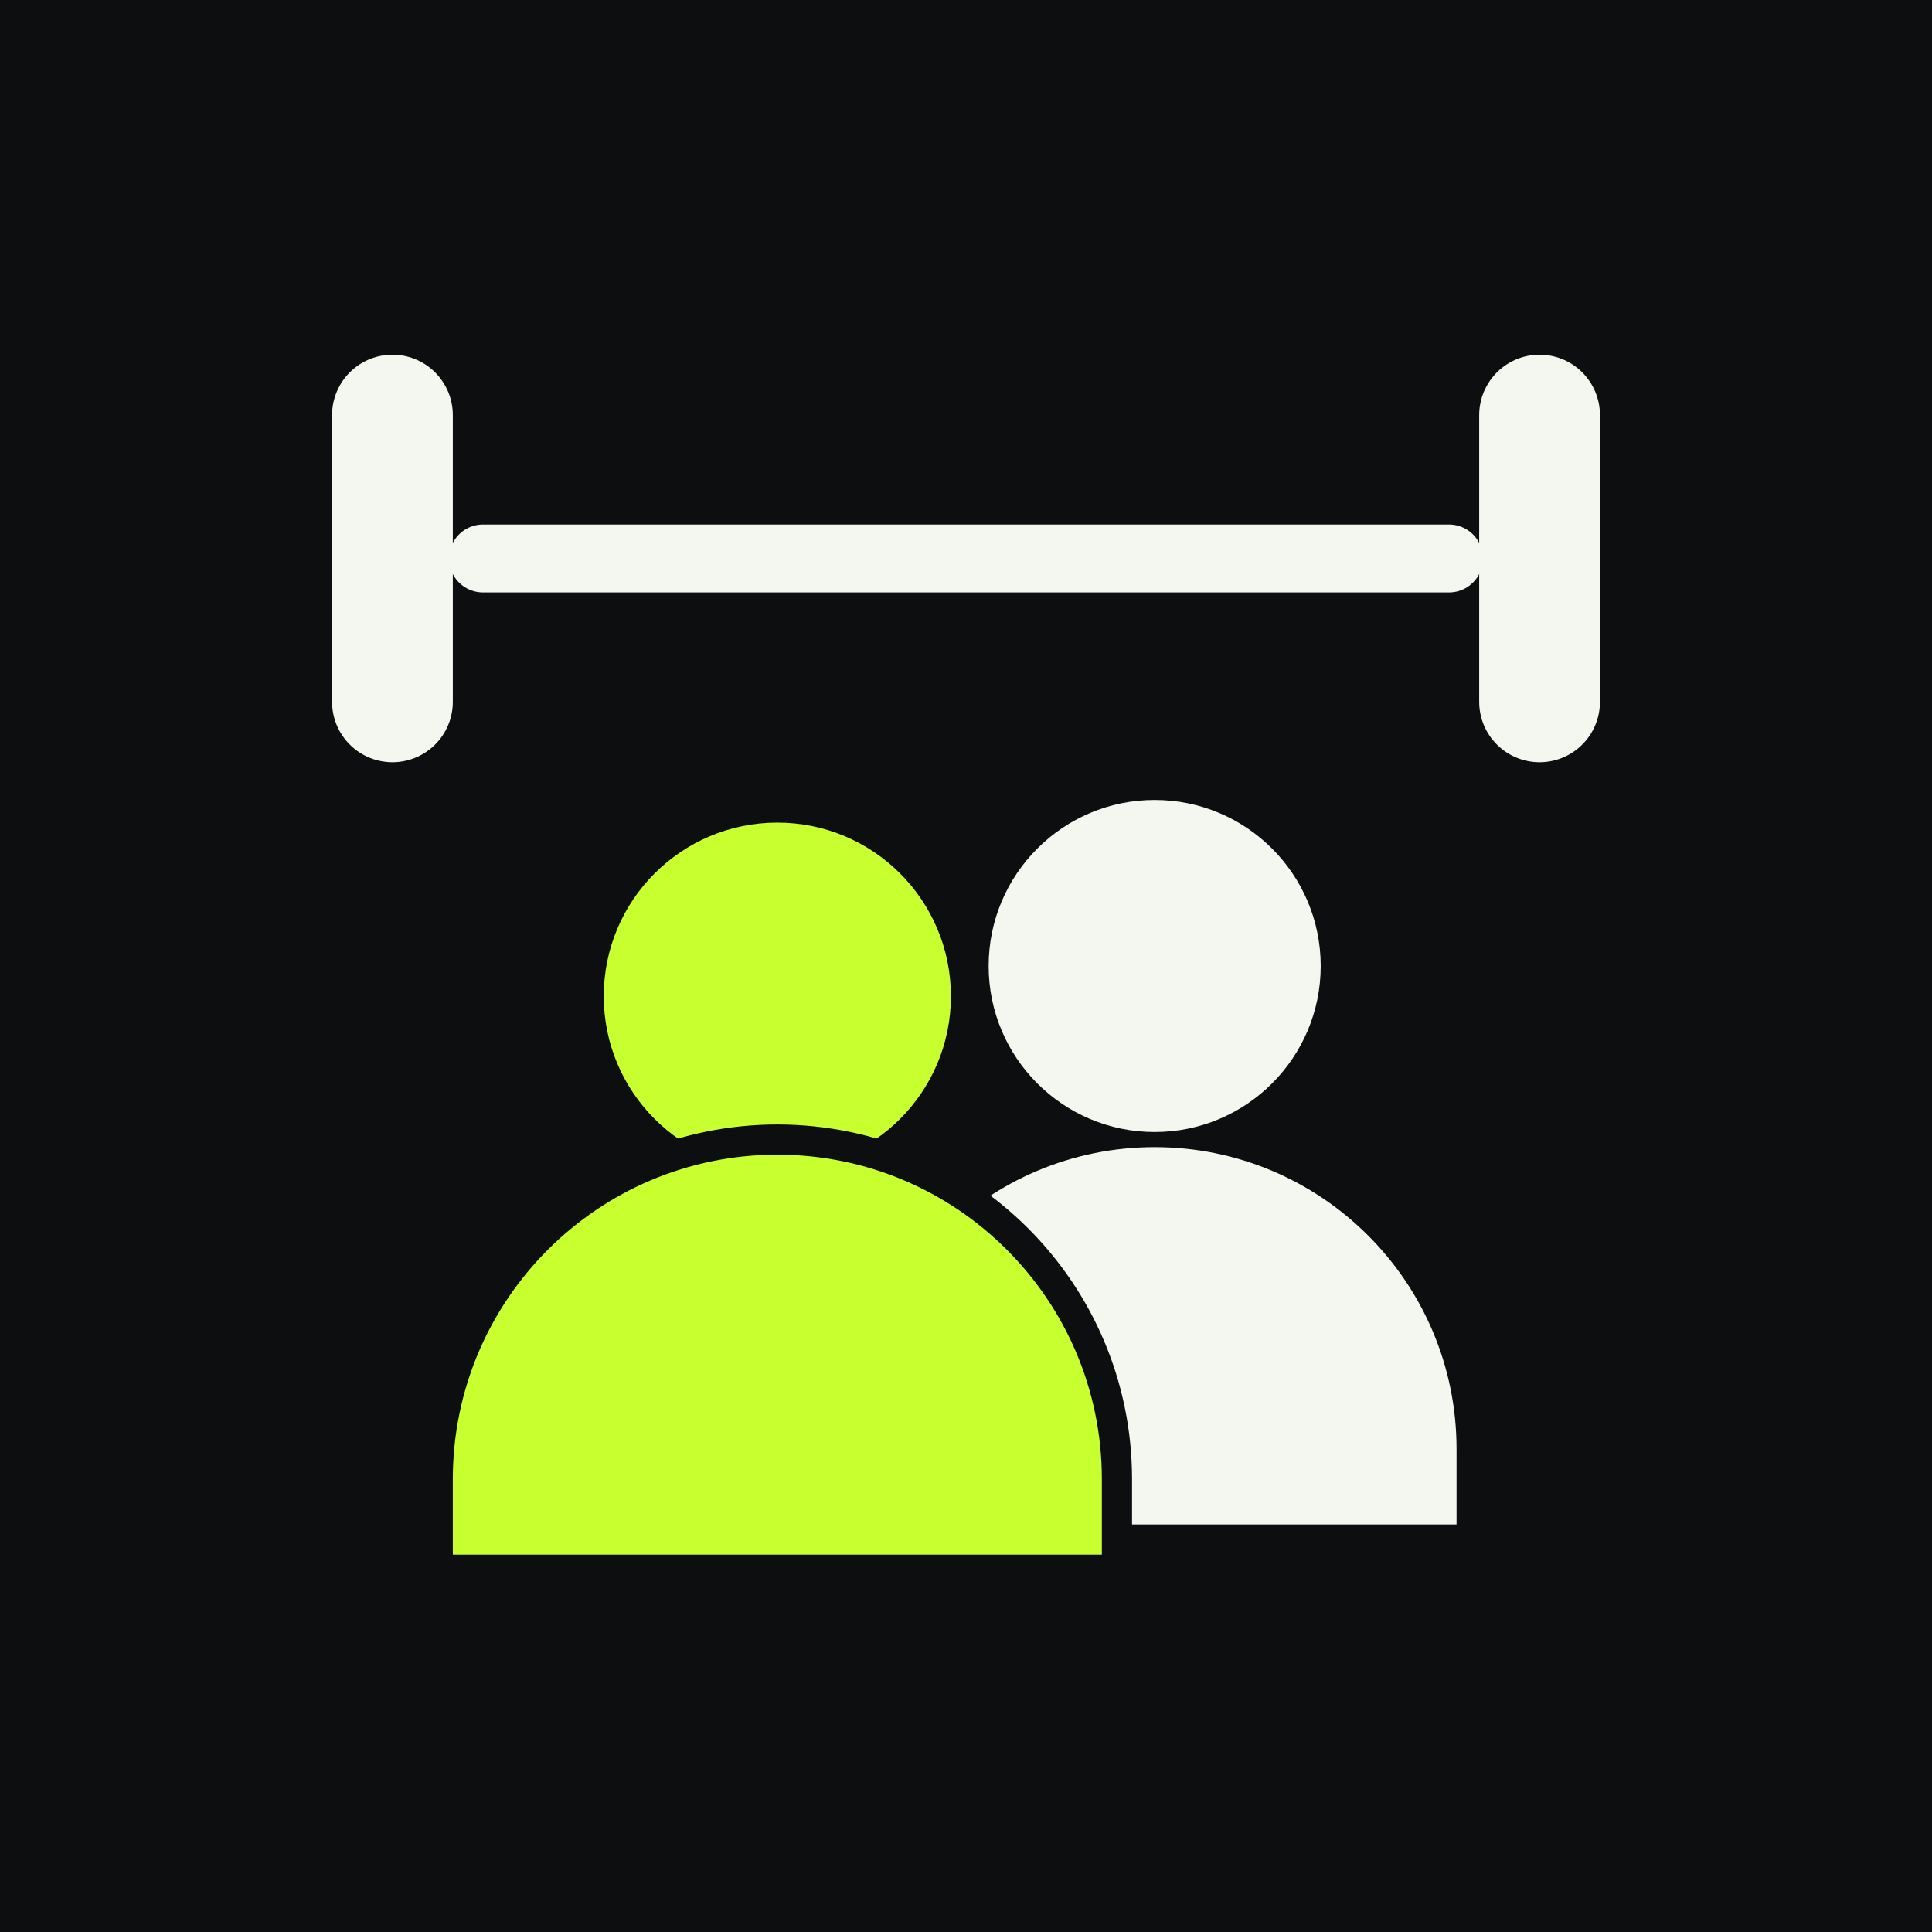
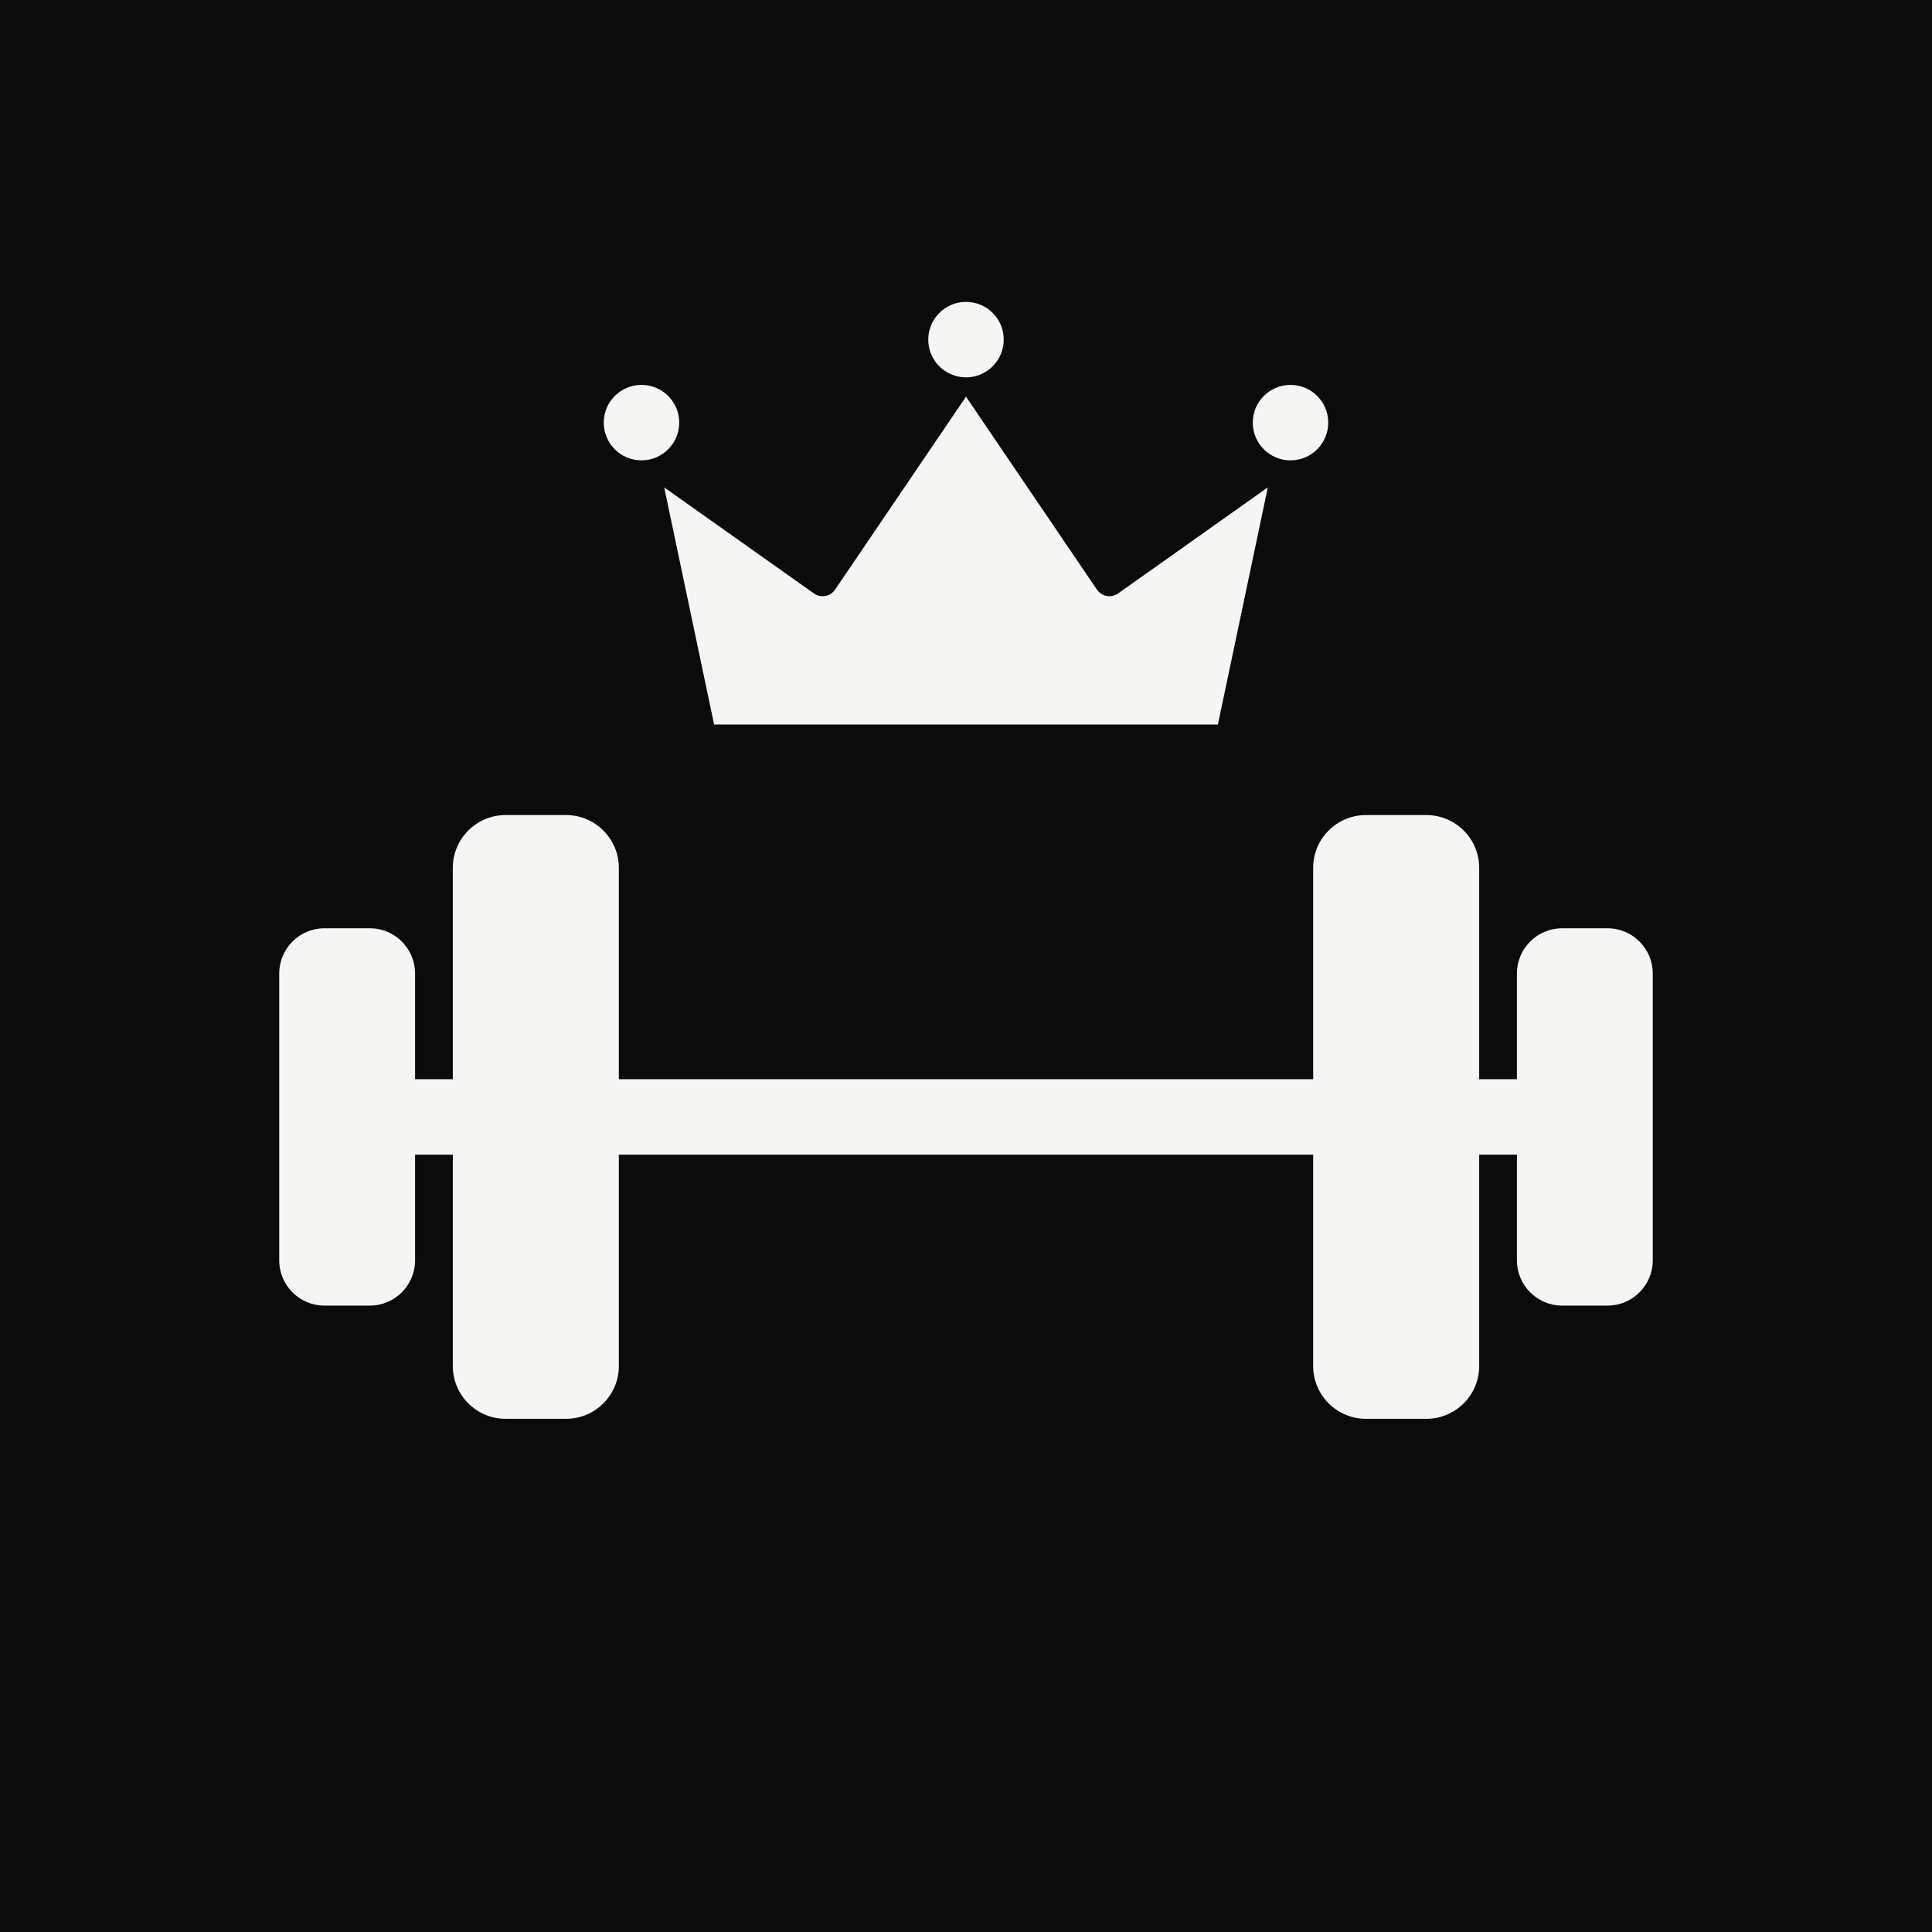
<svg xmlns="http://www.w3.org/2000/svg" viewBox="0 0 512 512">
-   <rect width="512" height="512" fill="#0d0e10" />
-   <g stroke-linecap="round">
-     <path d="M128 148 H384" stroke="#f4f6f0" stroke-width="18" />
-     <path d="M104 110 V186 M408 110 V186" stroke="#f4f6f0" stroke-width="32" />
+   <rect width="512" height="512" fill="#0b0b0c" />
+   <g fill="#f5f5f3" transform="translate(0 40)">
+     <rect x="96" y="246" width="320" height="20" rx="10" />
+     <rect x="120" y="176" width="44" height="160" rx="14" />
+     <rect x="348" y="176" width="44" height="160" rx="14" />
+     <rect x="74" y="206" width="36" height="100" rx="12" />
+     <rect x="402" y="206" width="36" height="100" rx="12" />
  </g>
-   <circle cx="306" cy="256" r="44" fill="#f4f6f0" />
-   <path d="M226 404 V384 a80 80 0 0 1 160 0 V404 Z" fill="#f4f6f0" />
-   <g stroke="#0d0e10" stroke-width="16" paint-order="stroke">
-     <circle cx="206" cy="264" r="46" fill="#c8ff2e" />
-     <path d="M120 412 V392 a86 86 0 0 1 172 0 V412 Z" fill="#c8ff2e" stroke-linejoin="round" />
-   </g>
+   <path d="M186 196 L170 120 L218 154 L256 98 L294 154 L342 120 L326 196 Z" fill="#f5f5f3" stroke="#0b0b0c" stroke-width="8" stroke-linejoin="round" />
+   <circle cx="170" cy="112" r="10" fill="#f5f5f3" />
+   <circle cx="256" cy="90" r="10" fill="#f5f5f3" />
+   <circle cx="342" cy="112" r="10" fill="#f5f5f3" />
</svg>
